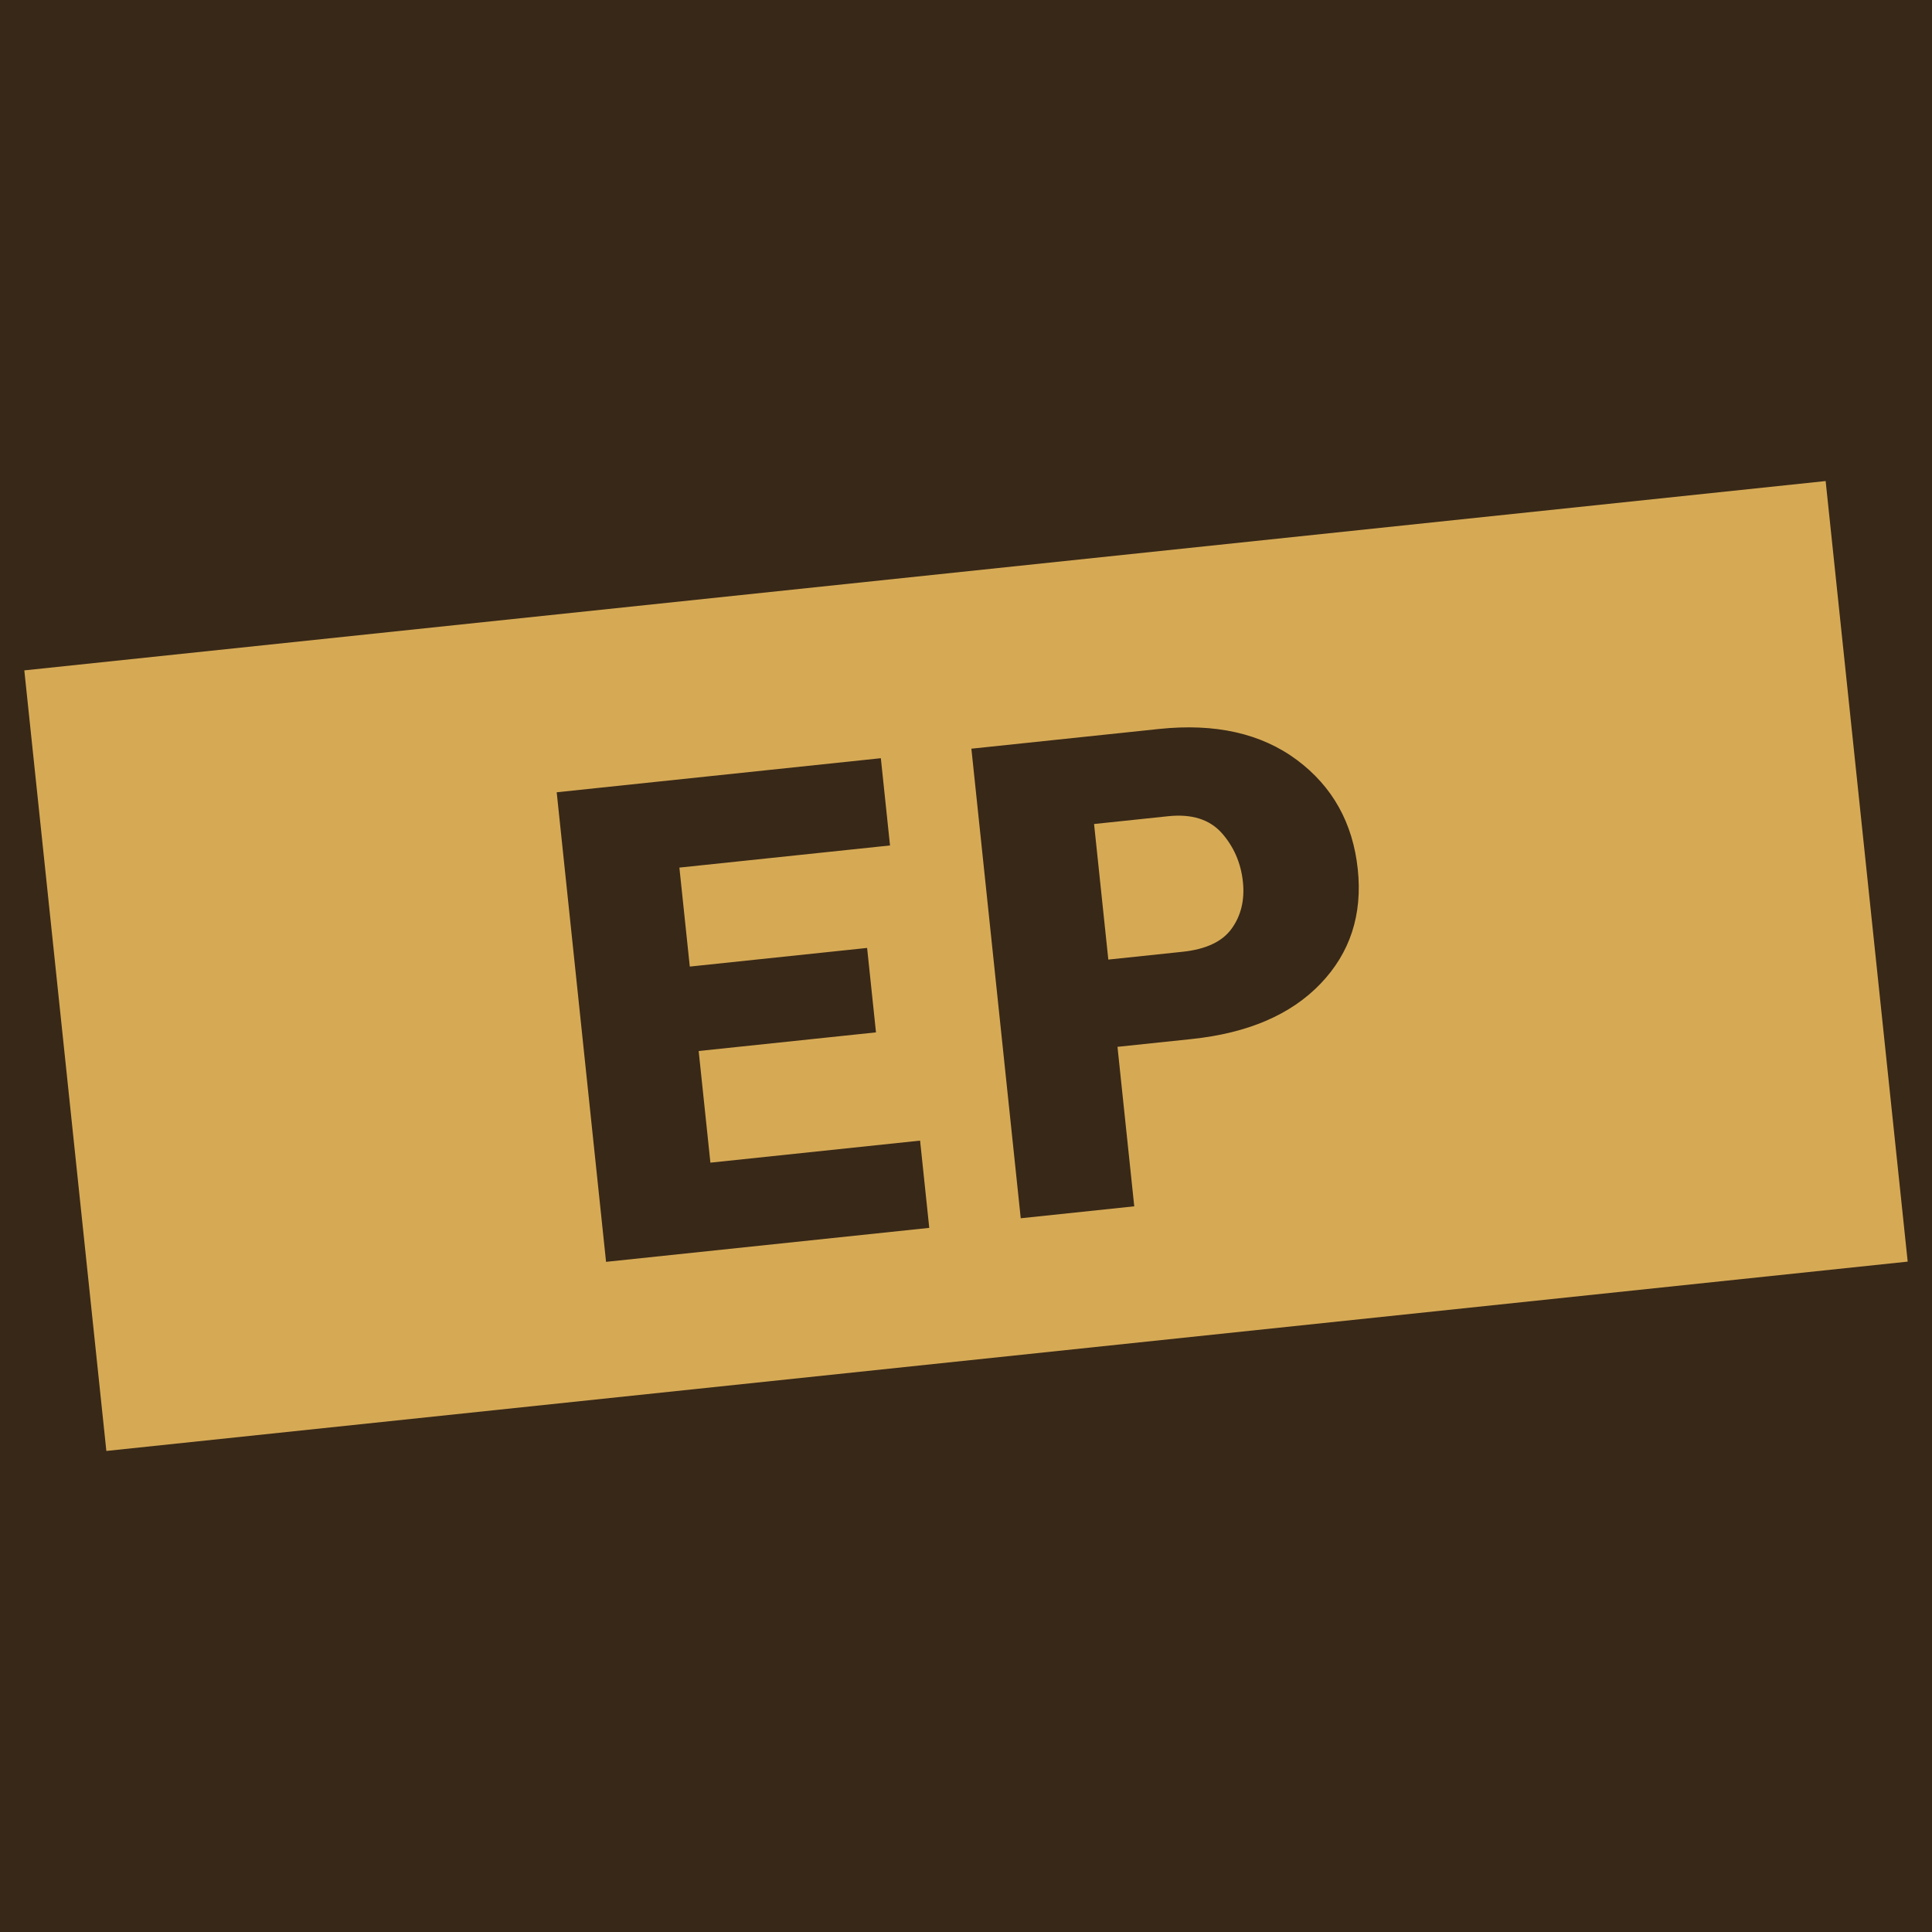
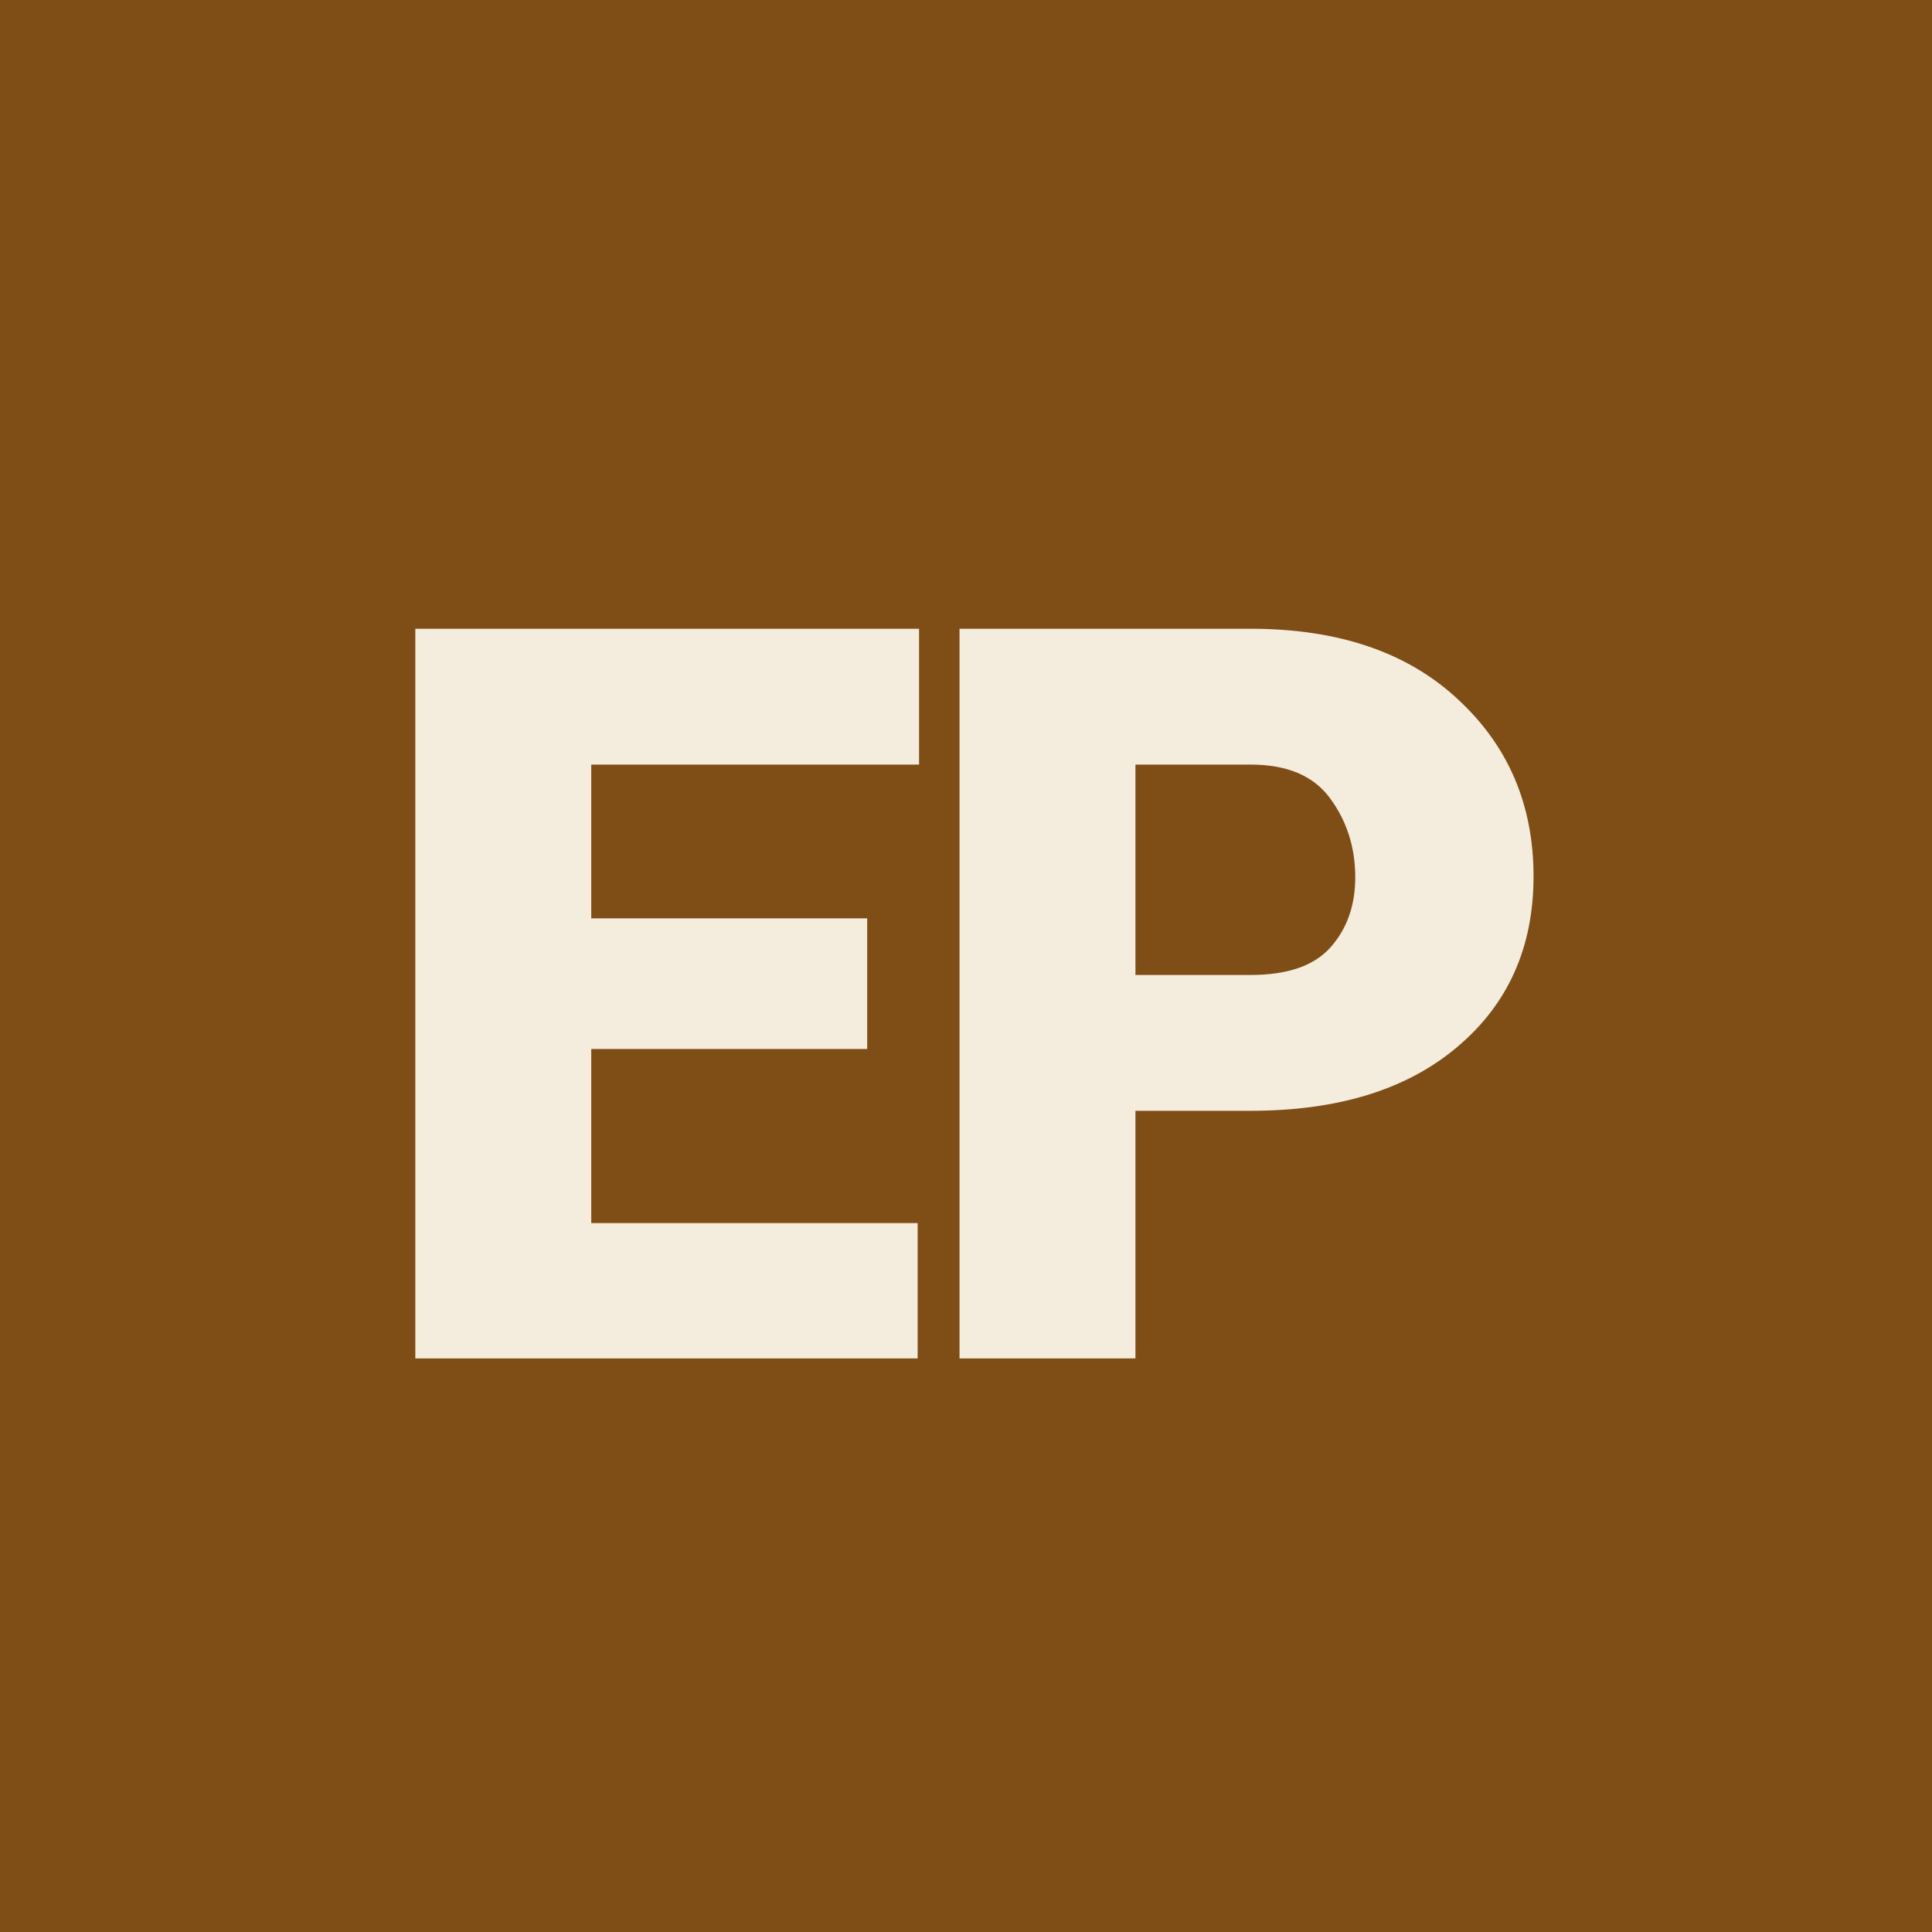
<svg xmlns="http://www.w3.org/2000/svg" viewBox="0 0 64 64">
-   <rect width="64" height="64" fill="#382818" />
-   <rect x="2" y="19" width="60" height="26" fill="#D6AA55" transform="rotate(-6 32 32)" />
-   <text x="32" y="40.5" text-anchor="middle" font-family="system-ui, -apple-system, 'Segoe UI', Roboto, Arial, sans-serif" font-size="22" font-weight="800" letter-spacing="1.5" fill="#382818" transform="rotate(-6 32 32)">EP</text>
+   <rect width="64" height="64" rx="0" fill="#7F4D16" />
+   <text x="32" y="45" text-anchor="middle" font-family="system-ui, -apple-system, 'Segoe UI', Roboto, Arial, sans-serif" font-size="34" font-weight="800" letter-spacing="-1" fill="#F4ECDC">EP</text>
</svg>
